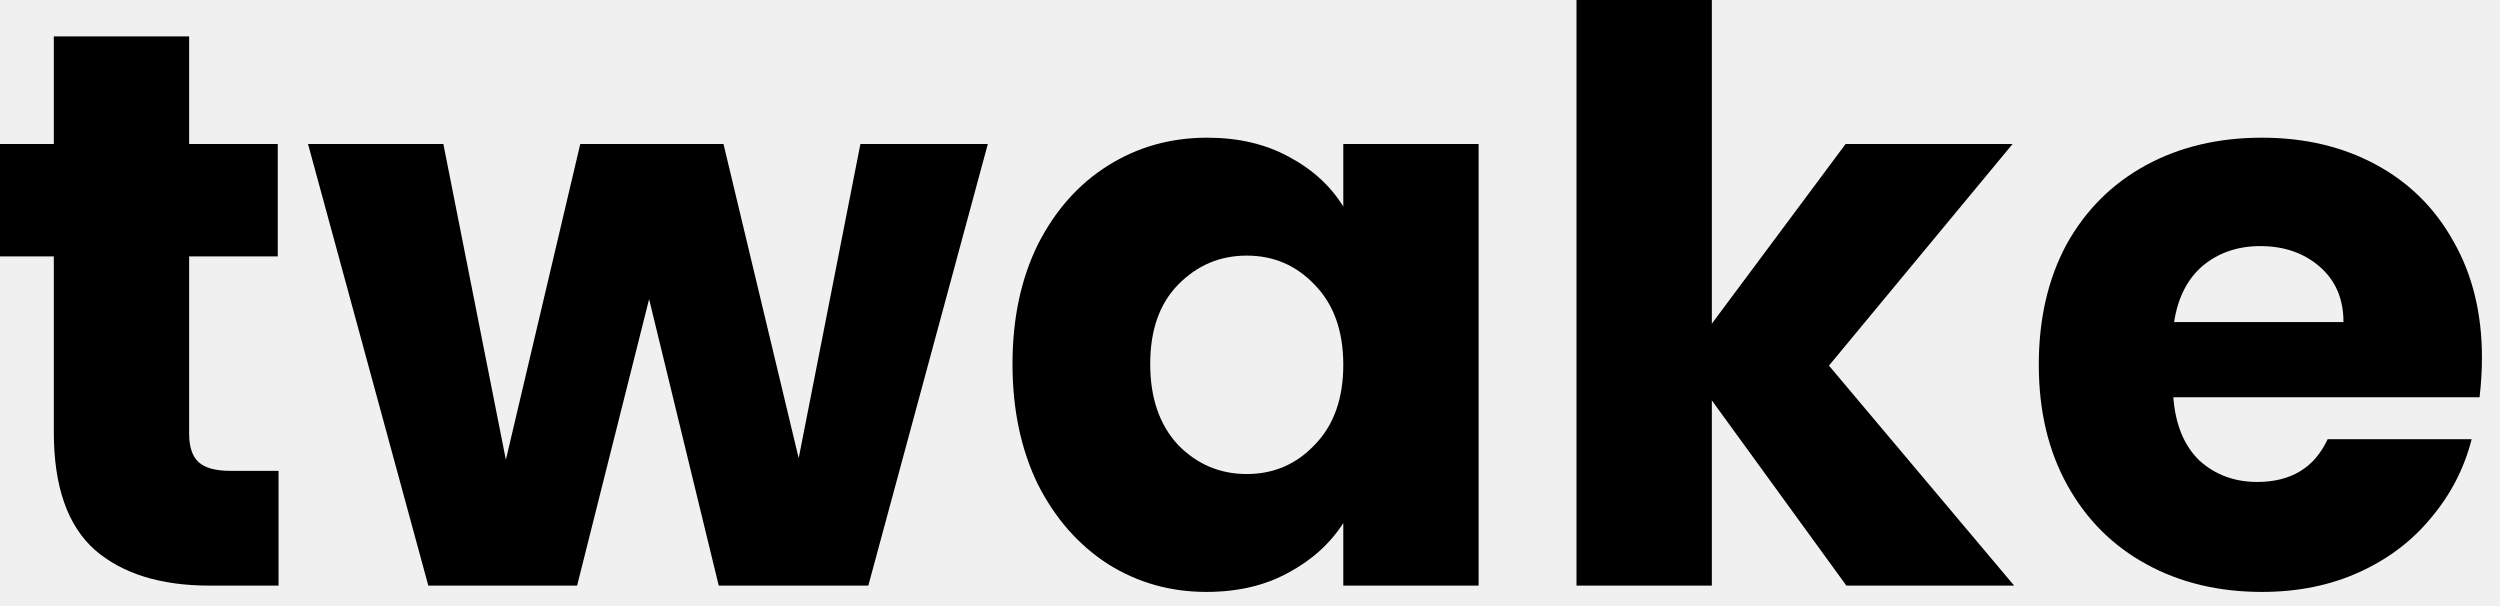
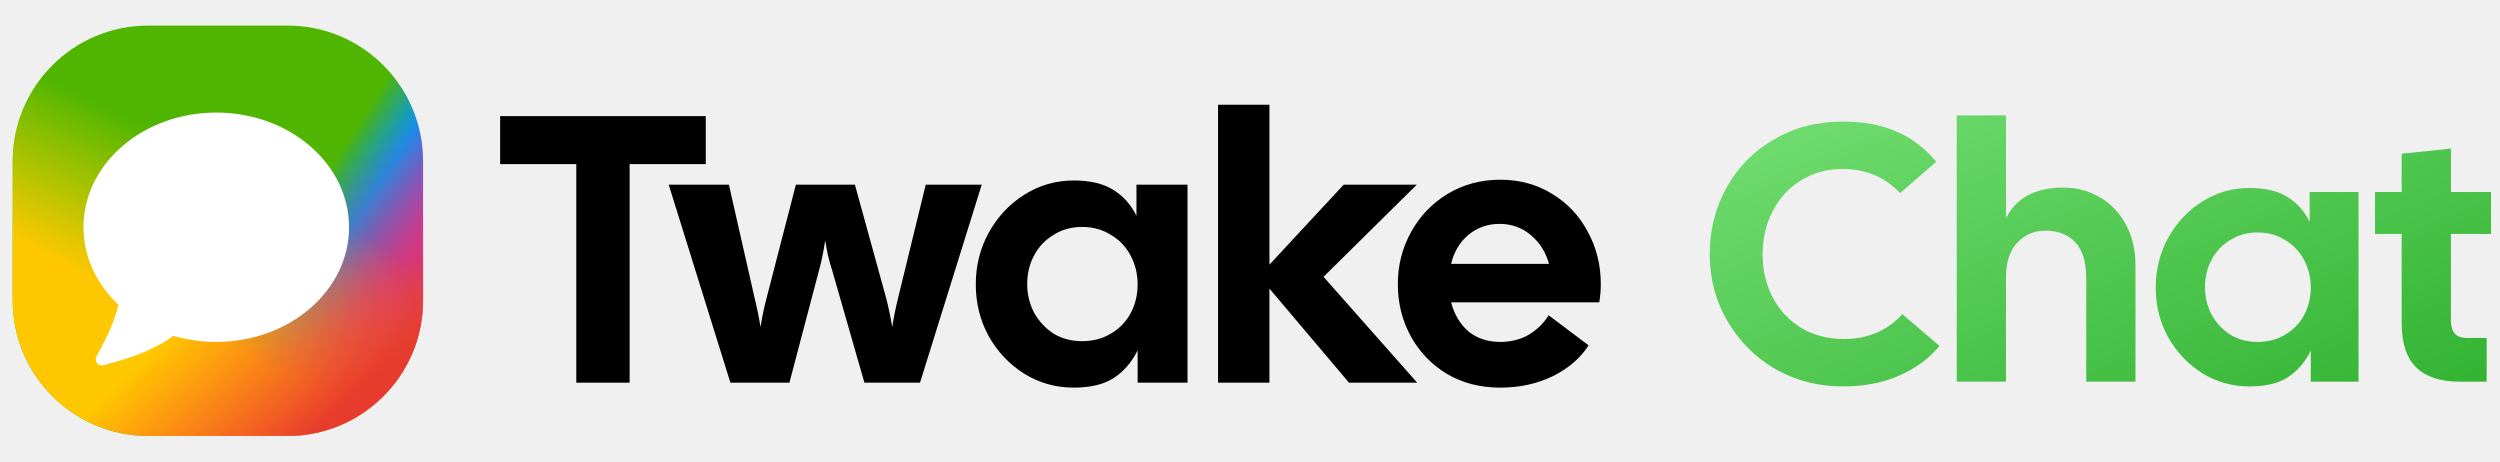
- <svg xmlns="http://www.w3.org/2000/svg" width="95" height="23" viewBox="0 0 95 23" fill="none">
-   <path d="M10.585 17.892V22.253H7.969C6.104 22.253 4.651 21.802 3.609 20.9C2.566 19.977 2.045 18.484 2.045 16.419V9.743H0V5.473H2.045V1.383H7.187V5.473H10.555V9.743H7.187V16.479C7.187 16.98 7.307 17.341 7.548 17.562C7.788 17.782 8.189 17.892 8.751 17.892H10.585Z" fill="black" />
-   <path d="M37.537 5.473L32.996 22.253H27.312L24.666 11.367L21.93 22.253H16.276L11.705 5.473H16.848L19.223 17.471L22.05 5.473H27.493L30.35 17.411L32.695 5.473H37.537Z" fill="black" />
-   <path d="M38.475 13.833C38.475 12.109 38.796 10.595 39.438 9.292C40.099 7.989 40.991 6.987 42.114 6.285C43.236 5.583 44.489 5.232 45.873 5.232C47.056 5.232 48.088 5.473 48.97 5.954C49.872 6.435 50.564 7.067 51.045 7.849V5.473H56.187V22.253H51.045V19.877C50.544 20.659 49.842 21.291 48.94 21.772C48.058 22.253 47.026 22.493 45.843 22.493C44.479 22.493 43.236 22.143 42.114 21.441C40.991 20.719 40.099 19.707 39.438 18.404C38.796 17.081 38.475 15.557 38.475 13.833ZM51.045 13.863C51.045 12.58 50.684 11.568 49.962 10.826C49.261 10.084 48.399 9.713 47.376 9.713C46.354 9.713 45.482 10.084 44.76 10.826C44.058 11.547 43.708 12.55 43.708 13.833C43.708 15.116 44.058 16.138 44.76 16.9C45.482 17.642 46.354 18.013 47.376 18.013C48.399 18.013 49.261 17.642 49.962 16.9C50.684 16.158 51.045 15.146 51.045 13.863Z" fill="black" />
-   <path d="M70.162 22.253L65.05 15.216V22.253H59.907V0H65.05V12.299L70.132 5.473H76.477L69.5 13.893L76.537 22.253H70.162Z" fill="black" />
-   <path d="M94.314 13.592C94.314 14.073 94.284 14.575 94.224 15.096H82.586C82.666 16.138 82.997 16.94 83.579 17.502C84.18 18.043 84.912 18.314 85.774 18.314C87.057 18.314 87.949 17.772 88.45 16.69H93.923C93.642 17.792 93.131 18.785 92.389 19.667C91.668 20.549 90.755 21.24 89.653 21.742C88.55 22.243 87.317 22.493 85.954 22.493C84.31 22.493 82.847 22.143 81.564 21.441C80.281 20.739 79.278 19.737 78.557 18.434C77.835 17.131 77.474 15.607 77.474 13.863C77.474 12.119 77.825 10.595 78.526 9.292C79.248 7.989 80.251 6.987 81.534 6.285C82.817 5.583 84.29 5.232 85.954 5.232C87.578 5.232 89.021 5.573 90.284 6.255C91.547 6.936 92.53 7.909 93.231 9.172C93.953 10.435 94.314 11.908 94.314 13.592ZM89.052 12.239C89.052 11.357 88.751 10.655 88.149 10.134C87.548 9.613 86.796 9.352 85.894 9.352C85.032 9.352 84.3 9.603 83.699 10.104C83.117 10.605 82.757 11.317 82.616 12.239H89.052Z" fill="black" />
+ <svg xmlns="http://www.w3.org/2000/svg" width="130" height="24" viewBox="0 0 130 24" fill="none">
+   <path d="M95.829 20.094C94.539 20.094 93.363 19.79 92.301 19.183C91.251 18.564 90.423 17.729 89.816 16.679C89.209 15.63 88.905 14.479 88.905 13.227C88.905 11.962 89.196 10.805 89.778 9.755C90.372 8.693 91.194 7.858 92.244 7.251C93.293 6.631 94.489 6.322 95.829 6.322C96.904 6.322 97.827 6.492 98.599 6.834C99.383 7.163 100.078 7.687 100.686 8.408L98.808 10.04C98.011 9.205 97.018 8.788 95.829 8.788C94.995 8.788 94.261 8.99 93.629 9.395C92.996 9.787 92.509 10.324 92.168 11.007C91.826 11.678 91.656 12.417 91.656 13.227C91.656 14.036 91.826 14.776 92.168 15.446C92.522 16.116 93.015 16.648 93.648 17.04C94.293 17.432 95.039 17.628 95.886 17.628C97.125 17.628 98.137 17.198 98.921 16.338L100.856 17.988C100.325 18.633 99.629 19.145 98.769 19.525C97.922 19.904 96.942 20.094 95.829 20.094Z" fill="url(#paint0_linear_55488_610)" />
+   <path d="M101.75 5.999H104.311V11.349C104.842 10.286 105.835 9.755 107.289 9.755C107.997 9.755 108.636 9.926 109.205 10.267C109.774 10.596 110.223 11.07 110.552 11.69C110.881 12.297 111.045 13.005 111.045 13.815V19.847H108.484V14.441C108.484 13.619 108.295 13.005 107.915 12.601C107.536 12.196 107.017 11.994 106.36 11.994C105.778 11.994 105.291 12.202 104.899 12.62C104.507 13.024 104.311 13.631 104.311 14.441V19.847H101.75V5.999Z" fill="url(#paint1_linear_55488_610)" />
+   <path d="M116.972 20.094C116.087 20.094 115.271 19.866 114.525 19.411C113.779 18.943 113.184 18.317 112.742 17.533C112.312 16.749 112.097 15.889 112.097 14.953C112.097 14.017 112.312 13.157 112.742 12.373C113.184 11.576 113.779 10.944 114.525 10.476C115.271 10.008 116.087 9.774 116.972 9.774C117.782 9.774 118.433 9.926 118.926 10.229C119.432 10.533 119.824 10.969 120.102 11.538V9.983H122.644V19.847H120.159V18.235C119.868 18.829 119.47 19.291 118.964 19.62C118.471 19.936 117.807 20.094 116.972 20.094ZM114.658 14.934C114.658 15.44 114.772 15.914 114.999 16.357C115.24 16.787 115.562 17.135 115.967 17.4C116.384 17.653 116.858 17.78 117.389 17.78C117.933 17.78 118.414 17.653 118.831 17.4C119.261 17.147 119.59 16.806 119.818 16.376C120.045 15.946 120.159 15.472 120.159 14.953C120.159 14.434 120.045 13.96 119.818 13.53C119.59 13.088 119.261 12.74 118.831 12.487C118.414 12.221 117.933 12.088 117.389 12.088C116.858 12.088 116.384 12.221 115.967 12.487C115.549 12.74 115.227 13.081 114.999 13.511C114.772 13.941 114.658 14.415 114.658 14.934Z" fill="url(#paint2_linear_55488_610)" />
+   <path d="M127.903 19.847C126.904 19.847 126.151 19.601 125.646 19.108C125.14 18.614 124.887 17.843 124.887 16.793V12.164H123.502V9.983H124.887V7.991L127.448 7.725V9.983H129.534V12.164H127.448V16.66C127.448 17.267 127.713 17.571 128.244 17.571H129.307V19.847H127.903Z" fill="url(#paint3_linear_55488_610)" />
+   <path d="M29.968 8.534H26.008V6.039H36.7V8.534H32.74V19.899H29.968V8.534Z" fill="black" />
+   <path d="M34.773 9.603H37.902L39.228 15.444C39.373 16.038 39.479 16.559 39.545 17.008C39.637 16.44 39.75 15.912 39.882 15.424L41.386 9.603H44.455L46.059 15.424C46.191 15.912 46.303 16.44 46.396 17.008C46.462 16.559 46.567 16.038 46.713 15.444L48.138 9.603H51.049L47.841 19.899H44.95L43.267 14.038C43.109 13.563 42.99 13.048 42.911 12.494C42.819 13.101 42.713 13.616 42.594 14.038L41.05 19.899H37.981L34.773 9.603Z" fill="black" />
+   <path d="M55.829 20.156C54.905 20.156 54.054 19.919 53.275 19.443C52.496 18.955 51.876 18.302 51.414 17.483C50.965 16.665 50.741 15.767 50.741 14.79C50.741 13.814 50.965 12.916 51.414 12.098C51.876 11.266 52.496 10.606 53.275 10.118C54.054 9.629 54.905 9.385 55.829 9.385C56.674 9.385 57.354 9.543 57.869 9.86C58.397 10.177 58.806 10.632 59.096 11.226V9.603H61.75V19.899H59.156V18.216C58.852 18.836 58.436 19.318 57.908 19.661C57.394 19.991 56.7 20.156 55.829 20.156ZM53.414 14.771C53.414 15.299 53.532 15.794 53.77 16.256C54.021 16.704 54.358 17.067 54.78 17.345C55.215 17.609 55.711 17.741 56.265 17.741C56.833 17.741 57.334 17.609 57.77 17.345C58.219 17.081 58.562 16.724 58.799 16.275C59.037 15.827 59.156 15.332 59.156 14.79C59.156 14.249 59.037 13.754 58.799 13.305C58.562 12.843 58.219 12.48 57.77 12.216C57.334 11.939 56.833 11.801 56.265 11.801C55.711 11.801 55.215 11.939 54.78 12.216C54.344 12.48 54.008 12.837 53.77 13.286C53.532 13.734 53.414 14.229 53.414 14.771Z" fill="black" />
+   <path d="M66.011 15.008V19.899H63.338V5.445H66.011V13.761L69.872 9.603H73.673L68.822 14.394L73.693 19.899H70.149L66.011 15.008Z" fill="black" />
+   <path d="M78.013 20.156C76.971 20.156 76.047 19.919 75.241 19.443C74.436 18.955 73.809 18.302 73.36 17.483C72.912 16.665 72.687 15.761 72.687 14.771C72.687 13.794 72.918 12.89 73.38 12.058C73.842 11.226 74.476 10.566 75.281 10.078C76.099 9.59 77.01 9.345 78.013 9.345C79.017 9.345 79.914 9.59 80.706 10.078C81.511 10.566 82.132 11.226 82.567 12.058C83.016 12.876 83.241 13.781 83.241 14.771C83.241 15.101 83.214 15.417 83.161 15.721H75.459C75.618 16.341 75.915 16.843 76.35 17.226C76.799 17.595 77.353 17.78 78.013 17.78C78.568 17.78 79.063 17.655 79.498 17.404C79.934 17.14 80.277 16.803 80.528 16.394L82.607 17.958C82.185 18.618 81.564 19.153 80.746 19.562C79.927 19.958 79.017 20.156 78.013 20.156ZM80.548 13.721C80.389 13.127 80.079 12.632 79.617 12.236C79.155 11.84 78.607 11.642 77.974 11.642C77.353 11.642 76.812 11.834 76.35 12.216C75.901 12.599 75.604 13.101 75.459 13.721H80.548Z" fill="black" />
+   <rect x="0.659" y="1.329" width="21.341" height="21.341" rx="7.048" fill="white" />
+   <rect x="0.659" y="1.329" width="21.341" height="21.341" rx="7.048" fill="url(#paint4_linear_55488_610)" />
+   <rect x="0.659" y="1.329" width="21.341" height="21.341" rx="7.048" fill="url(#paint5_linear_55488_610)" />
+   <rect x="0.659" y="1.329" width="21.341" height="21.341" rx="7.048" fill="url(#paint6_linear_55488_610)" />
+   <path d="M11.246 5.853C15.059 5.853 18.15 8.522 18.15 11.816C18.15 15.109 15.059 17.779 11.246 17.779C10.464 17.779 9.713 17.666 9.012 17.46C8.229 18.069 7.014 18.58 5.369 18.992C5.291 19.012 5.209 19.001 5.139 18.962C4.986 18.877 4.932 18.685 5.017 18.533L5.135 18.319C5.681 17.314 6.022 16.489 6.157 15.845C5.029 14.784 4.341 13.369 4.341 11.816C4.341 8.522 7.433 5.853 11.246 5.853Z" fill="white" />
+   <defs>
+     <linearGradient id="paint0_linear_55488_610" x1="95.573" y1="2.831" x2="106.484" y2="29.421" gradientUnits="userSpaceOnUse">
+       <stop stop-color="#74DF74" />
+       <stop offset="1" stop-color="#32B332" />
+     </linearGradient>
+     <linearGradient id="paint1_linear_55488_610" x1="95.573" y1="2.831" x2="106.484" y2="29.421" gradientUnits="userSpaceOnUse">
+       <stop stop-color="#74DF74" />
+       <stop offset="1" stop-color="#32B332" />
+     </linearGradient>
+     <linearGradient id="paint2_linear_55488_610" x1="95.573" y1="2.831" x2="106.484" y2="29.421" gradientUnits="userSpaceOnUse">
+       <stop stop-color="#74DF74" />
+       <stop offset="1" stop-color="#32B332" />
+     </linearGradient>
+     <linearGradient id="paint3_linear_55488_610" x1="95.573" y1="2.831" x2="106.484" y2="29.421" gradientUnits="userSpaceOnUse">
+       <stop stop-color="#74DF74" />
+       <stop offset="1" stop-color="#32B332" />
+     </linearGradient>
+     <linearGradient id="paint4_linear_55488_610" x1="22.001" y1="13.778" x2="16.223" y2="10.089" gradientUnits="userSpaceOnUse">
+       <stop offset="0.13" stop-color="#A033FF" />
+       <stop offset="0.61" stop-color="#0094FF" />
+       <stop offset="1" stop-color="#4FB500" />
+     </linearGradient>
+     <linearGradient id="paint5_linear_55488_610" x1="10.441" y1="7.998" x2="3.772" y2="21.337" gradientUnits="userSpaceOnUse">
+       <stop stop-color="#FFD600" stop-opacity="0" />
+       <stop offset="0.563" stop-color="#FFC700" />
+     </linearGradient>
+     <linearGradient id="paint6_linear_55488_610" x1="12.219" y1="13.778" x2="19.778" y2="21.782" gradientUnits="userSpaceOnUse">
+       <stop offset="0.03" stop-color="#FF3B30" stop-opacity="0" />
+       <stop offset="0.843" stop-color="#E73B2D" />
+     </linearGradient>
+   </defs>
</svg>
